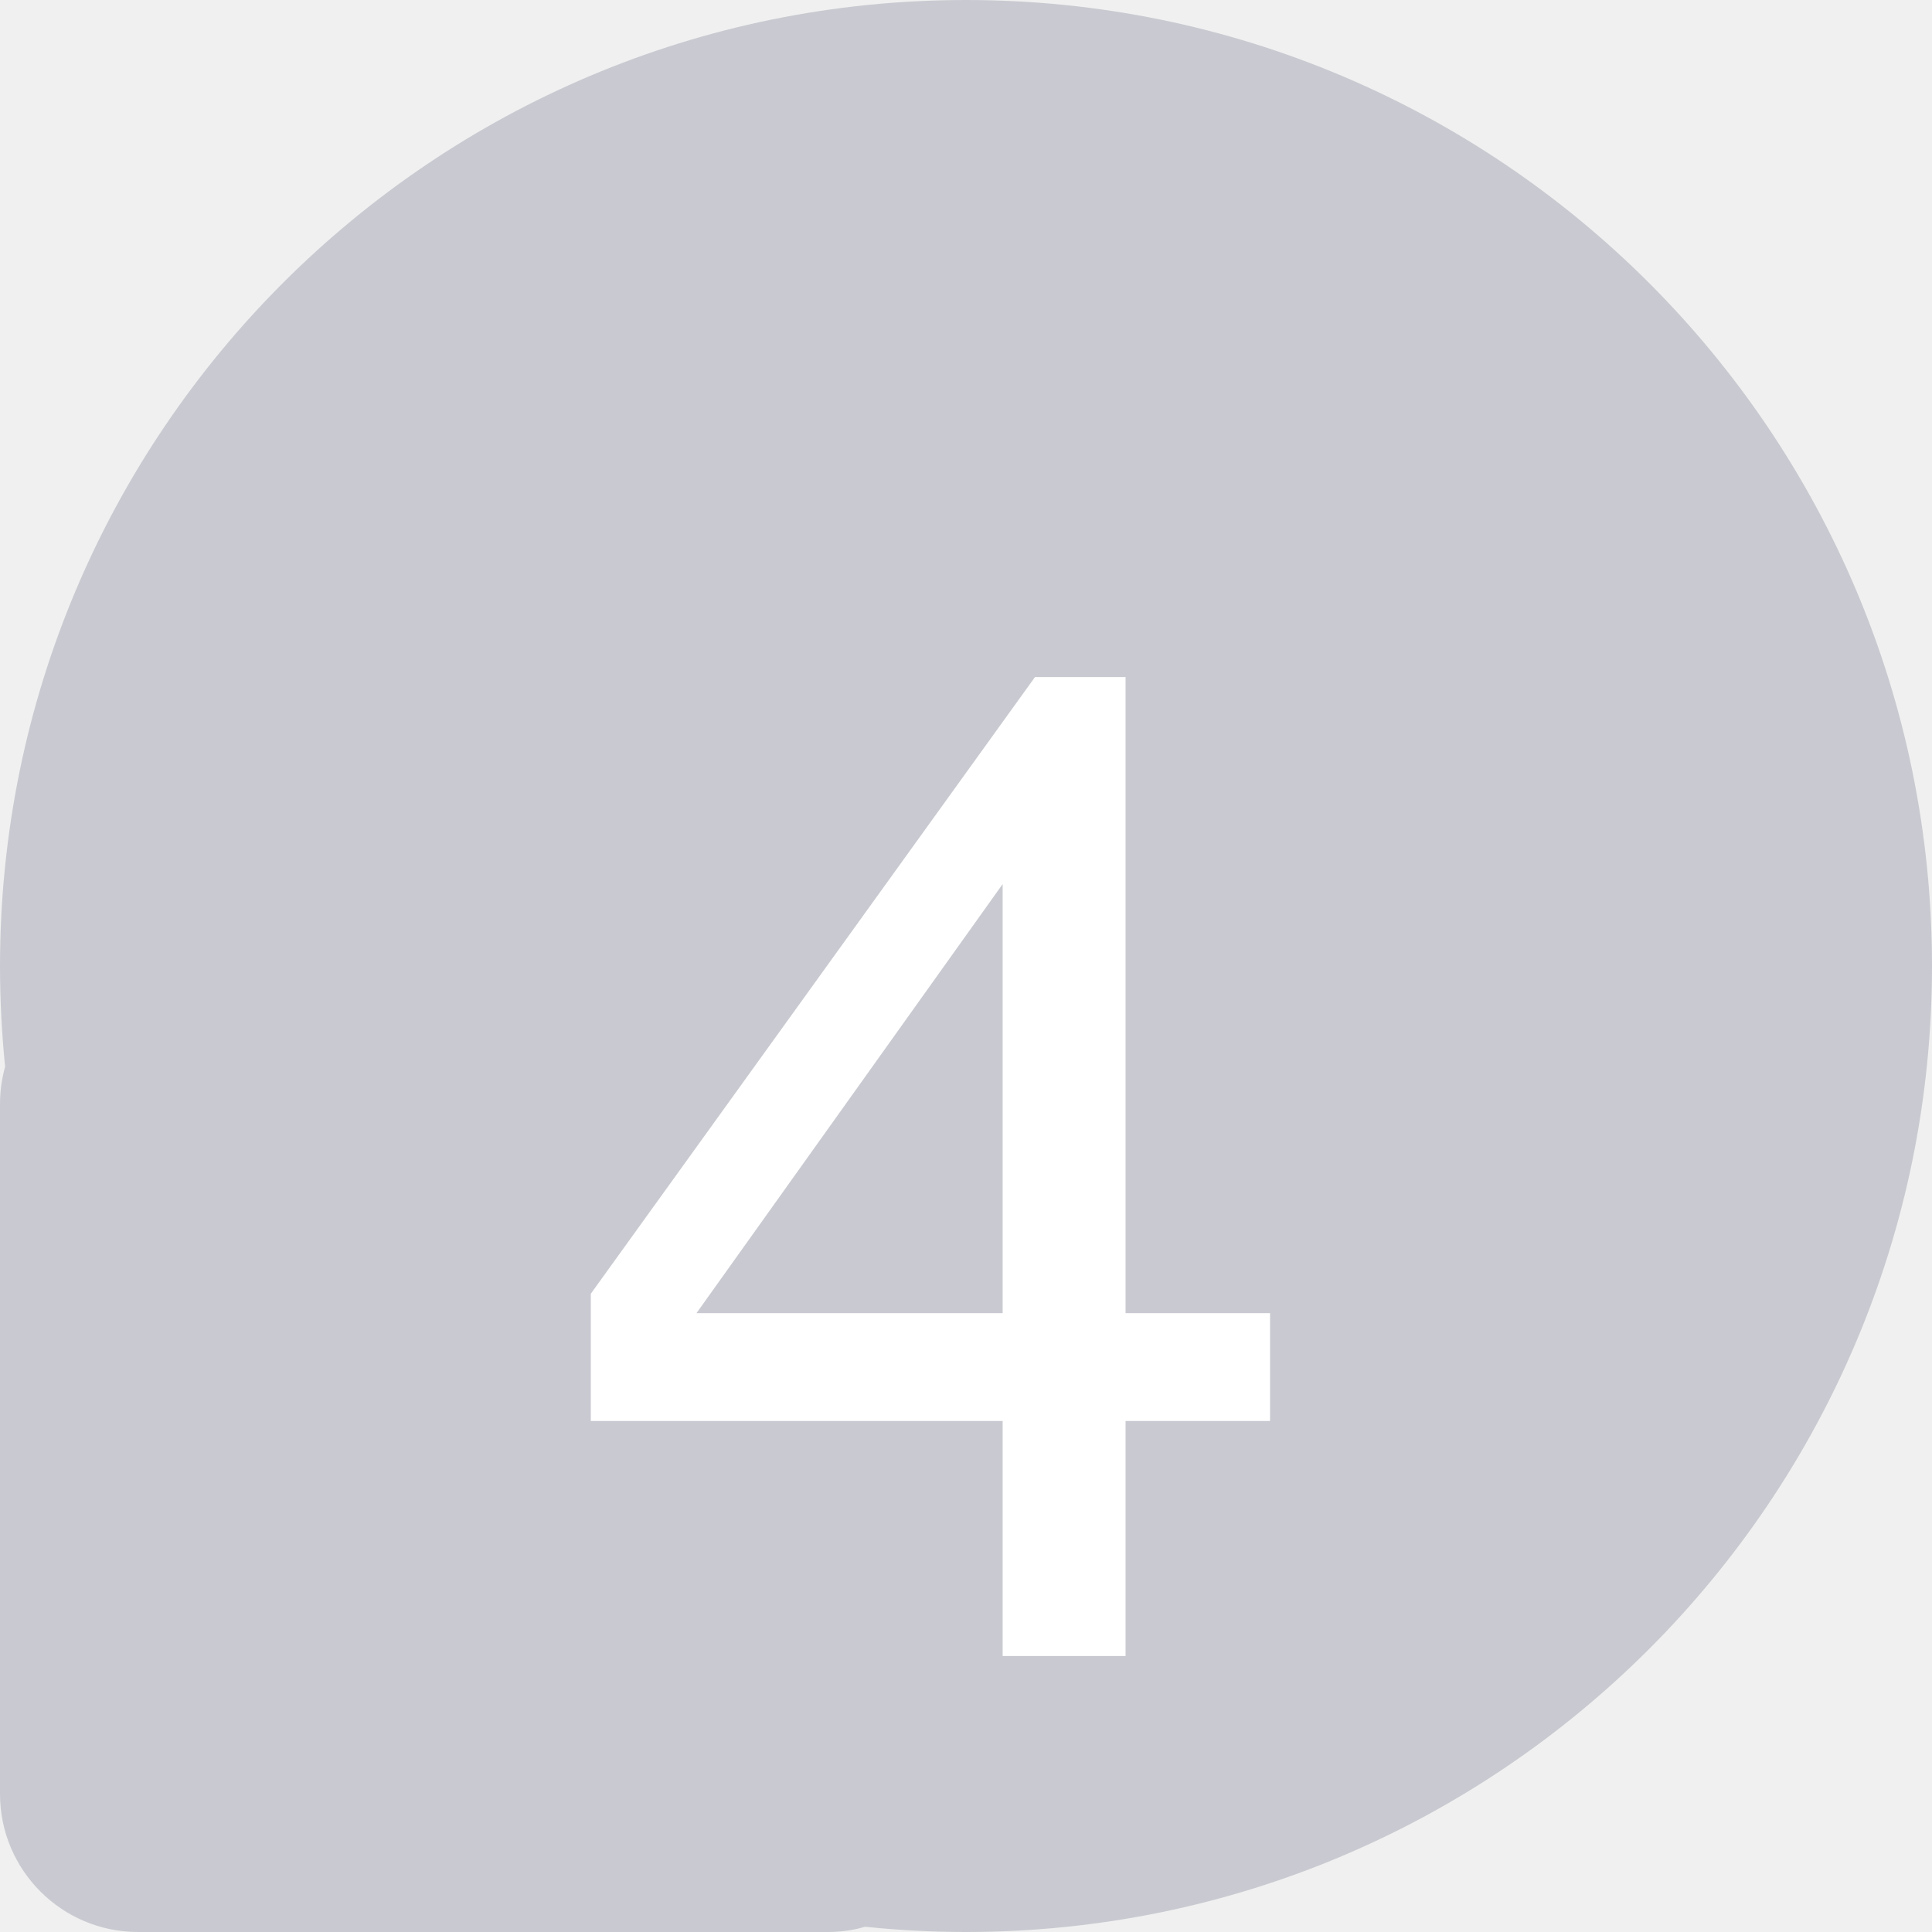
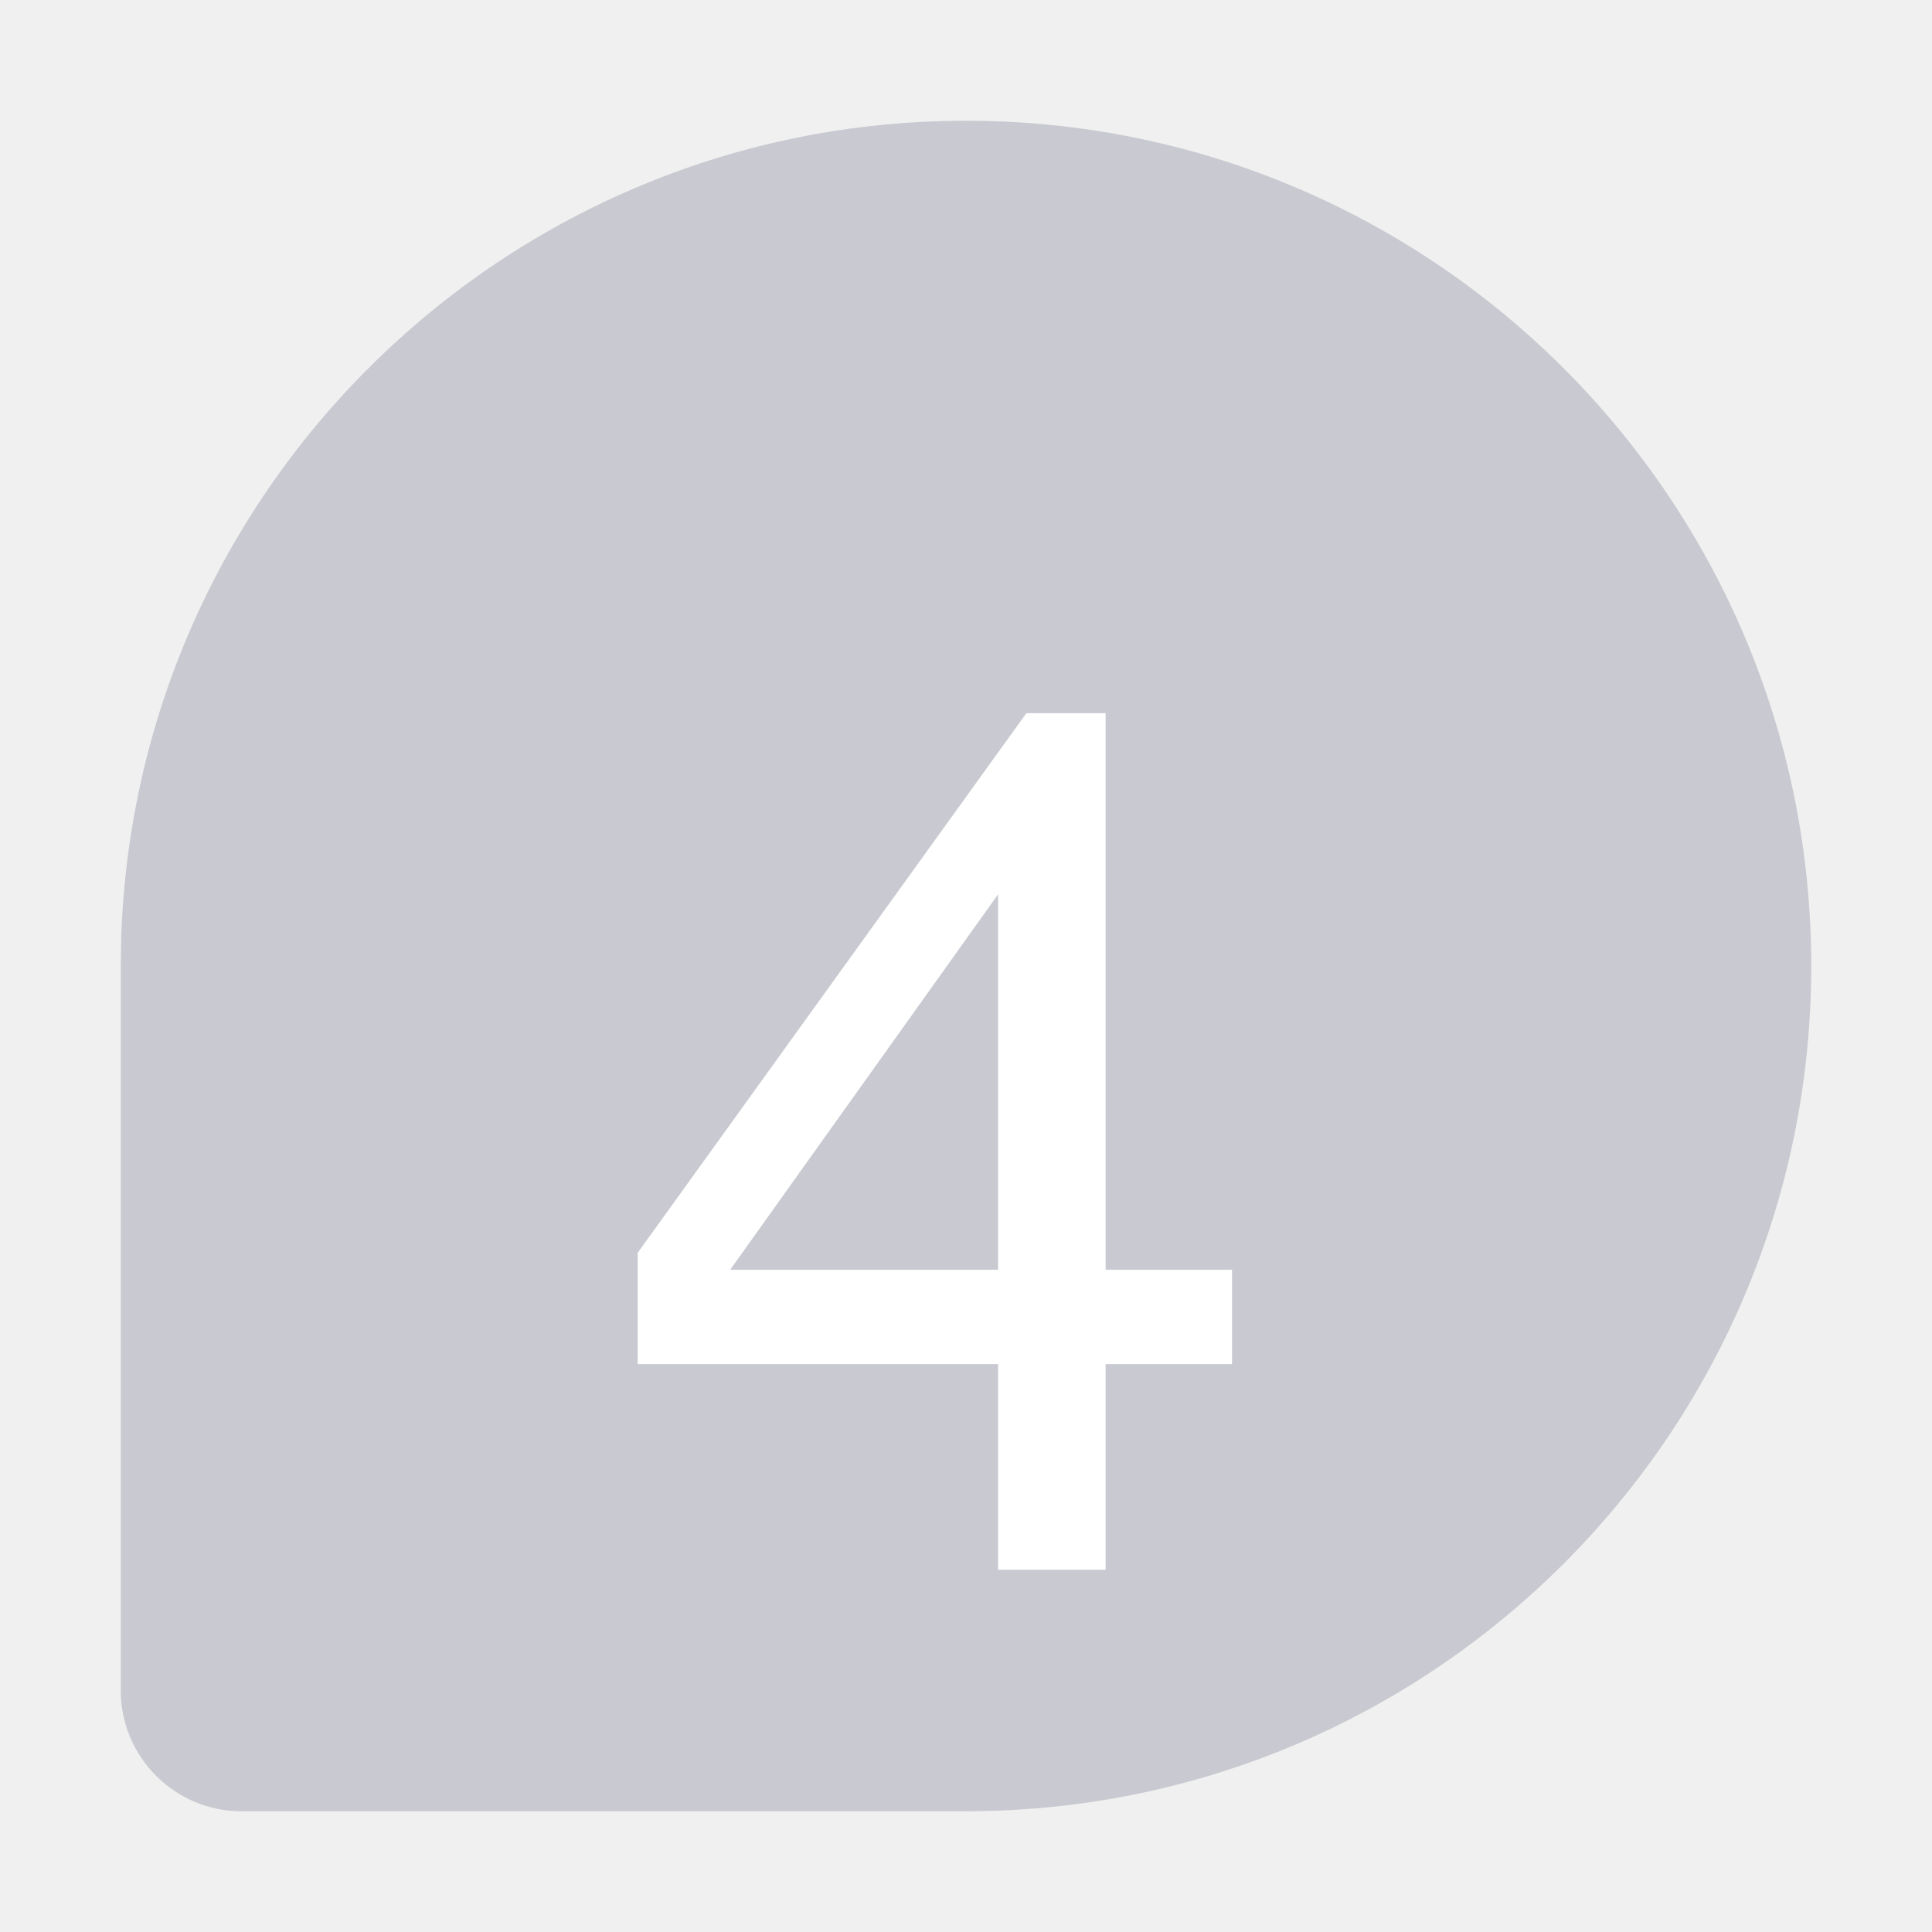
- <svg xmlns="http://www.w3.org/2000/svg" width="14px" height="14px" viewBox="0 0 14 14" version="1.1">
+ <svg xmlns="http://www.w3.org/2000/svg" width="16px" height="16px" viewBox="0 0 16 16" version="1.1">
  <g id="icon-four" stroke="none" stroke-width="1" fill="none" fill-rule="evenodd">
-     <g id="icon-three备份">
+     <g id="icon-three备份" transform="translate(1, 1)">
      <g id="icon-one">
-         <path d="M7,0 C10.866,0 14,3.134 14,7 C14,10.866 10.866,14 7,14 C6.753,14 6.509,13.987 6.269,13.962 C6.184,13.987 6.094,14 6,14 L1,14 C0.448,14 6.76353751e-17,13.552 0,13 L0,8 C-1.14514921e-17,7.906 0.013,7.816 0.037,7.73 C0.013,7.491 0,7.247 0,7 C0,3.134 3.134,0 7,0 Z" id="形状结合" fill="#C9CAD1" />
+         <path d="M1,14 C0.448,14 6.76353751e-17,13.552 0,13 L0,7 L0.004,6.759 C0.131,3.005 3.215,0 7,0 C10.866,0 14,3.134 14,7 C14,10.866 10.866,14 7,14 L7,14 L1,14 Z" id="形状结合" fill="#C9CAD1" />
        <text id="4" font-family="HelveticaNeue-Medium, Helvetica Neue" font-size="10" font-weight="400" line-spacing="10" fill="#FFFFFF">
          <tspan x="4" y="12">4</tspan>
        </text>
      </g>
    </g>
  </g>
</svg>
